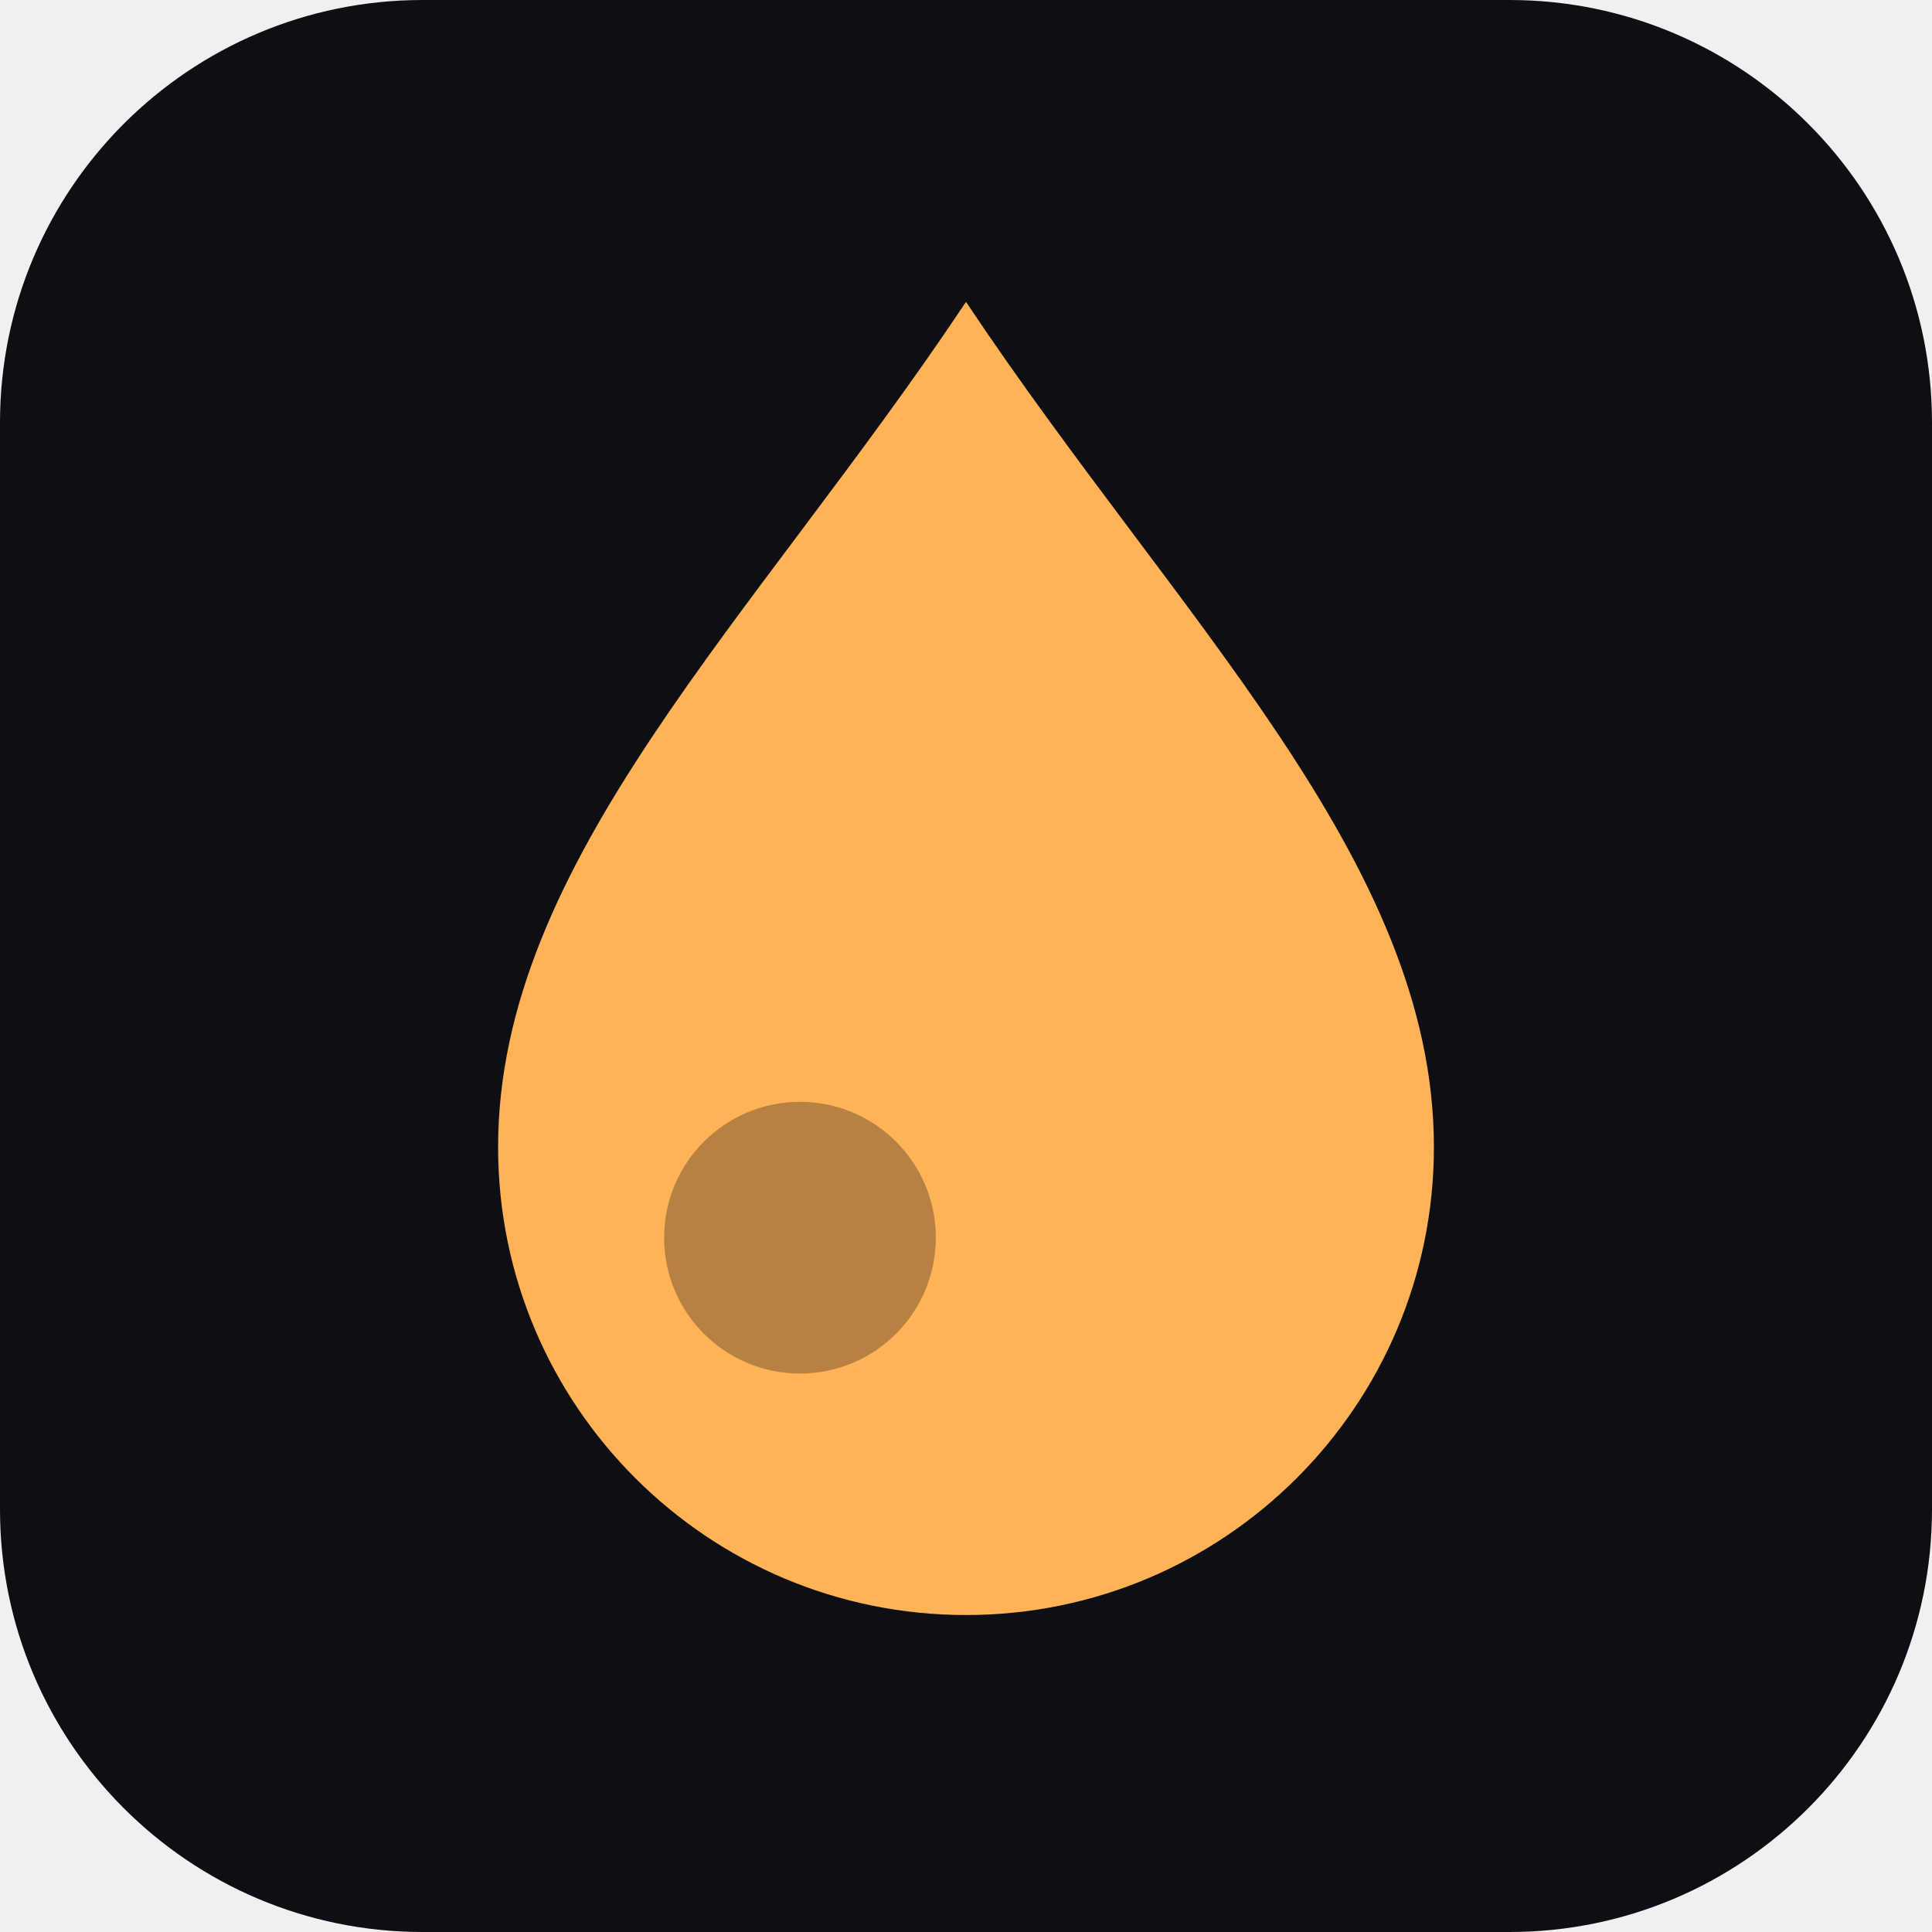
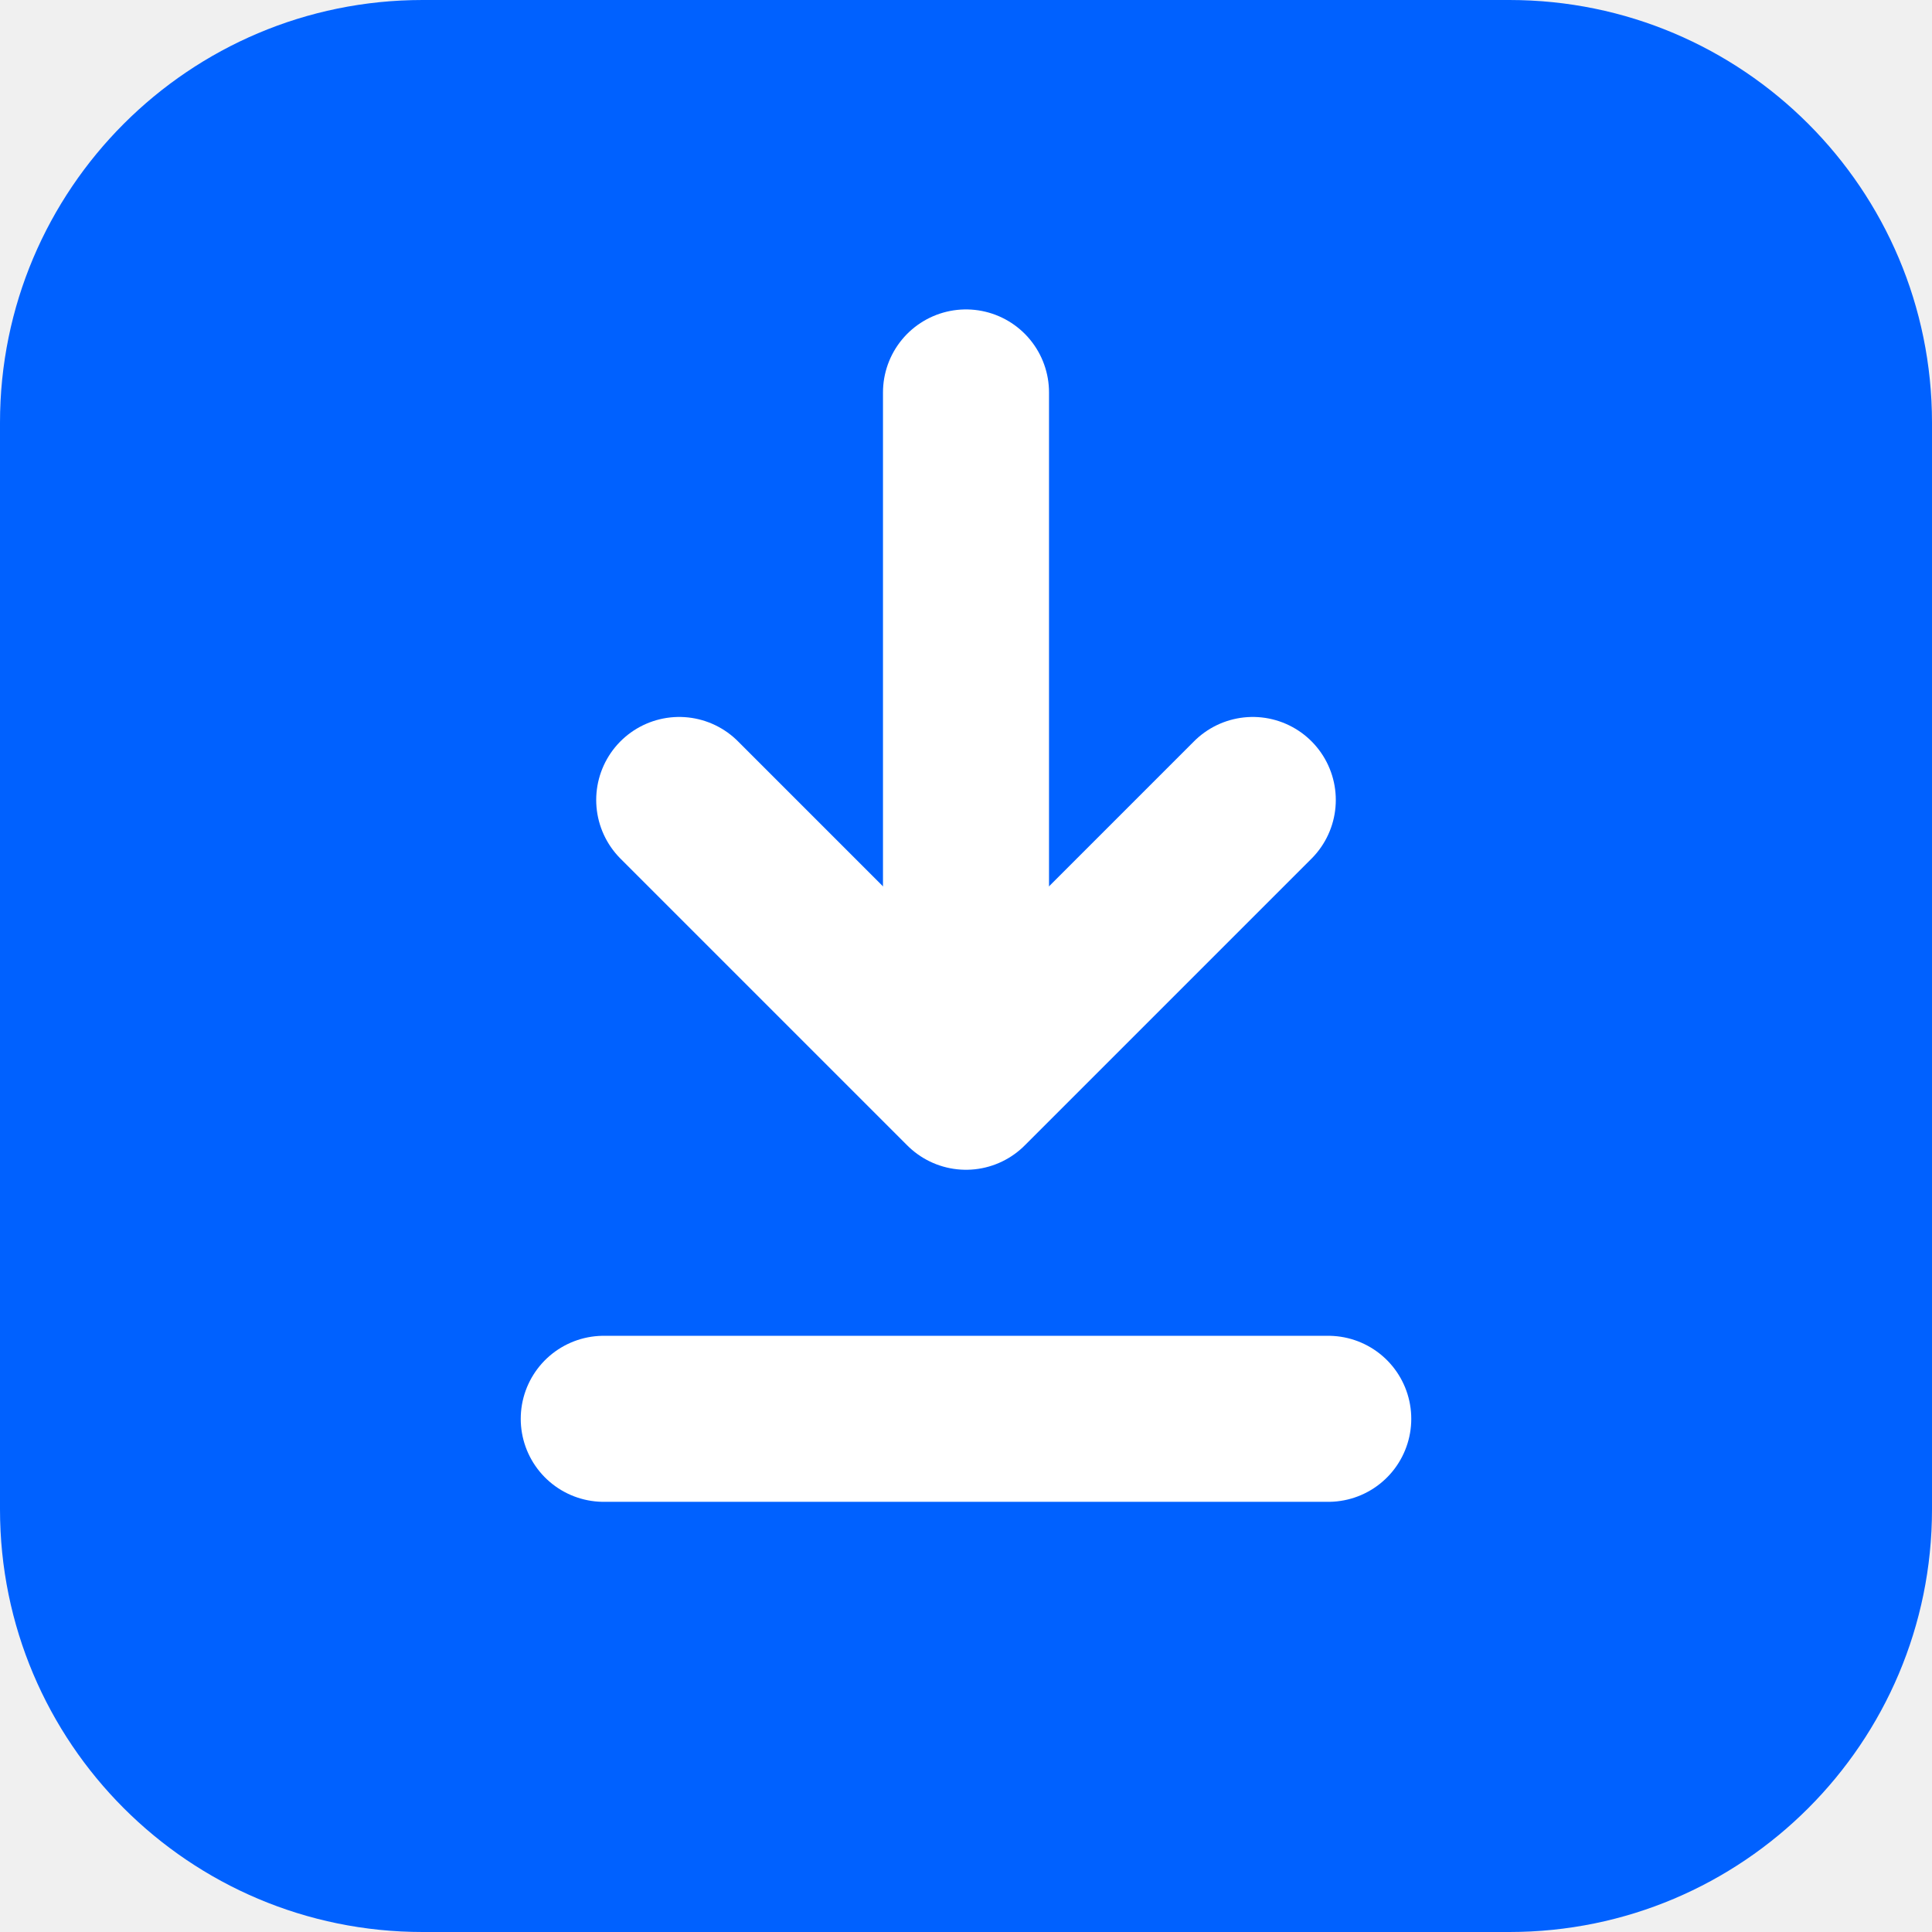
- <svg xmlns="http://www.w3.org/2000/svg" viewBox="0 0 128 128">
-   <rect width="128" height="128" rx="28" fill="rgba(13,15,20,1)" />
-   <path d="M64 20c14 21 31 37 31 56a31 31 0 1 1-62 0c0-19 17-35 31-56z" fill="rgba(255,178,86,1)" />
-   <circle cx="53" cy="82" r="9" fill="rgba(13,15,20,0.3)" />
+ <svg xmlns="http://www.w3.org/2000/svg" viewBox="0 0 64 64" role="img" aria-label="r-drop">
+   <rect width="64" height="64" rx="14" fill="#0061ff" />
+   <g fill="none" stroke="#fff" stroke-width="5.5" stroke-linecap="round" stroke-linejoin="round">
+     <path d="M32 13v18" />
+     <path d="M22.5 26.5 32 36l9.5-9.5" />
+     <path d="M20 47h24" />
+   </g>
</svg>
